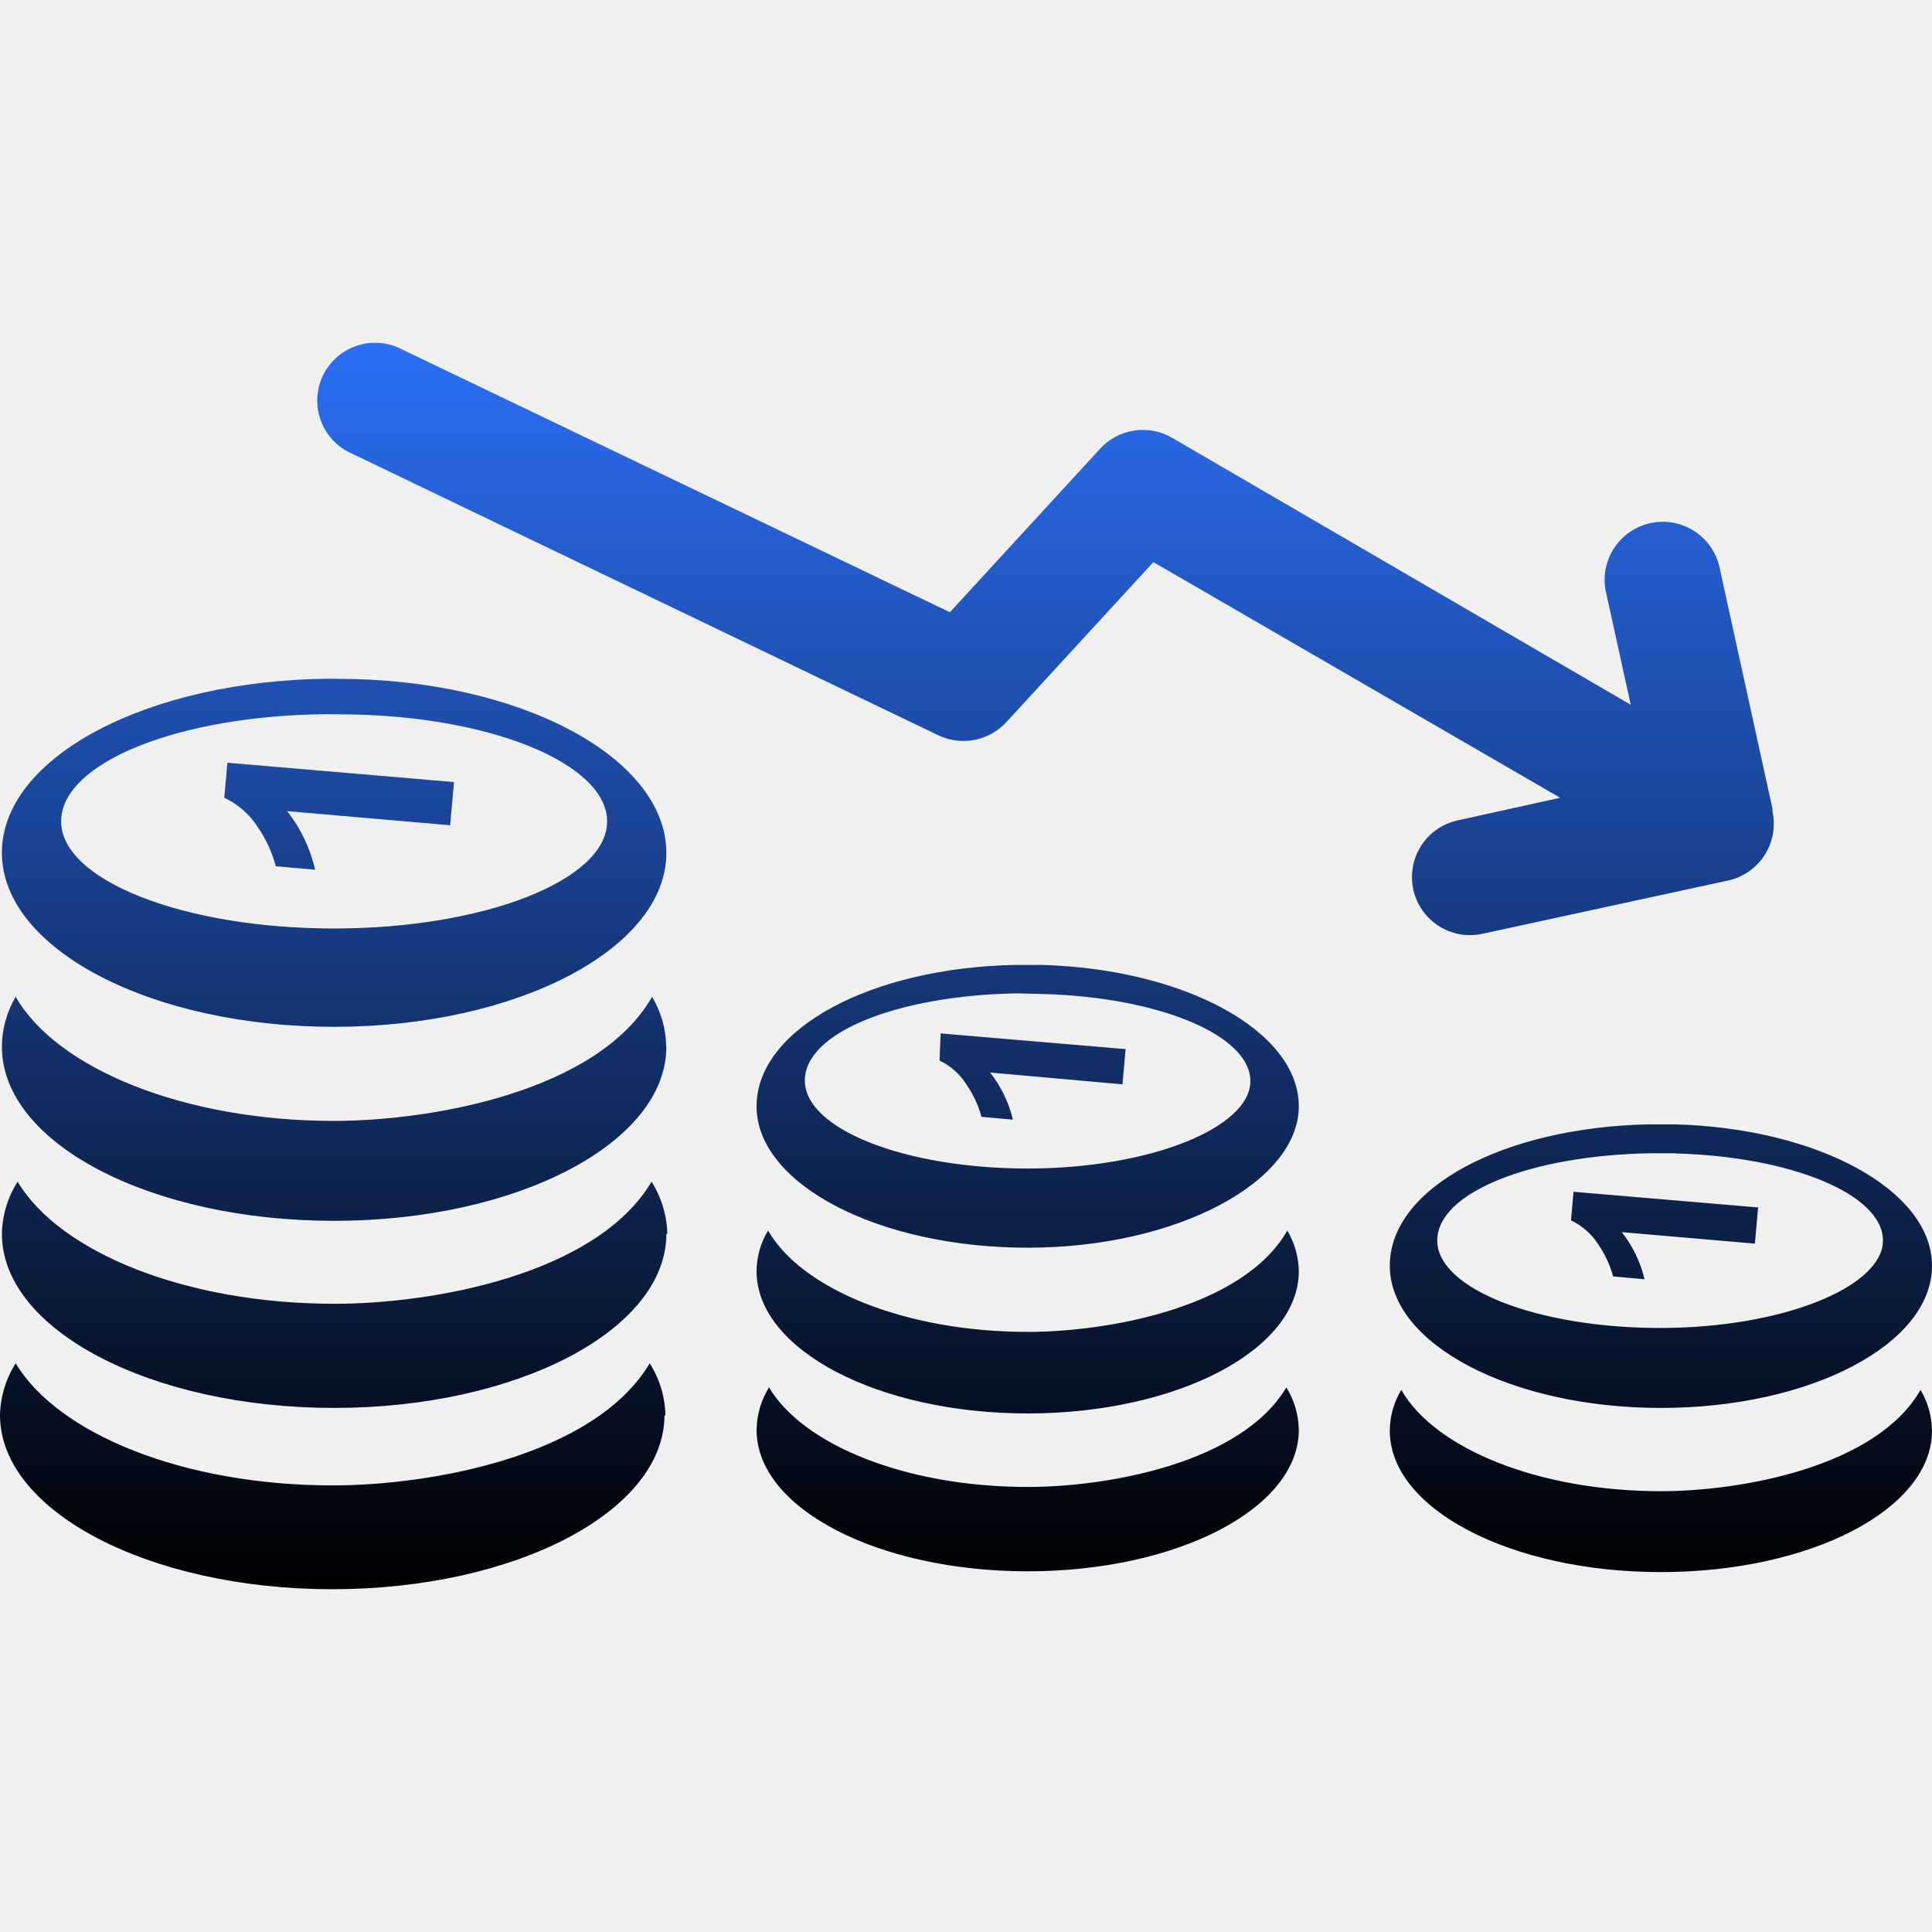
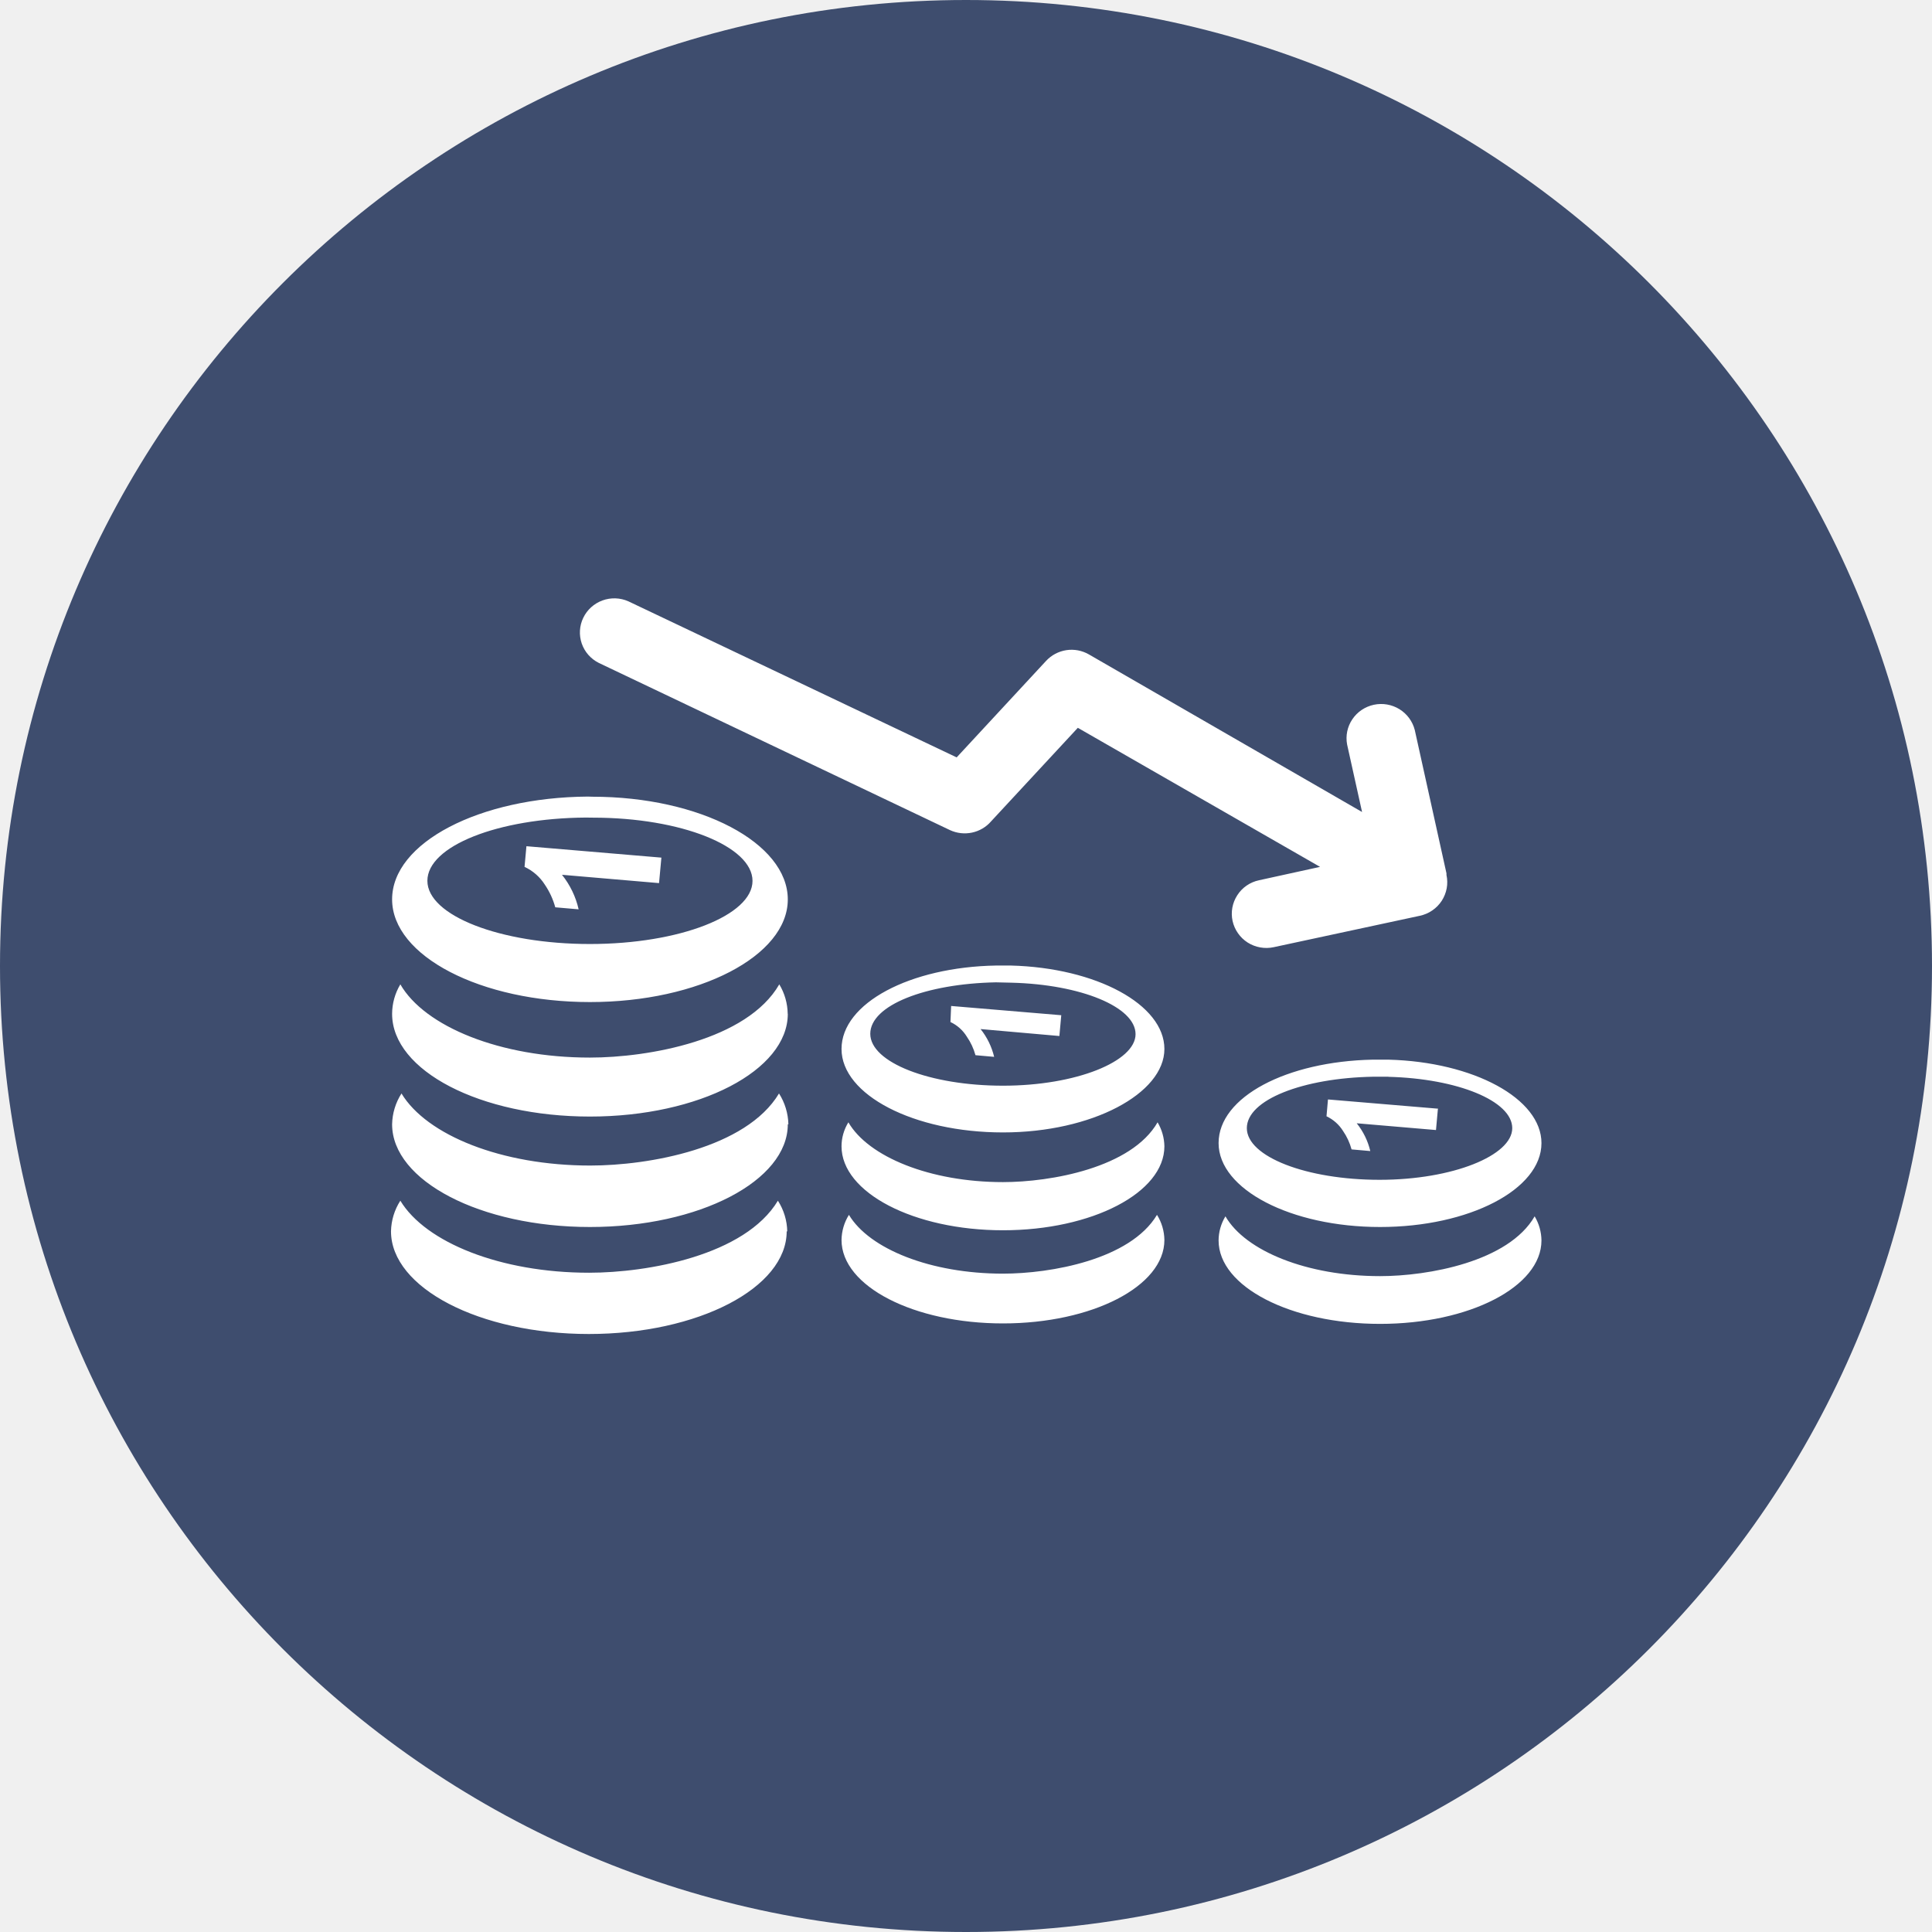
- <svg xmlns="http://www.w3.org/2000/svg" width="62" height="62" viewBox="0 0 62 62" fill="none">
-   <path fill-rule="evenodd" clip-rule="evenodd" d="M41.68 45.888C41.68 48.409 37.781 50.425 32.98 50.425C28.178 50.425 24.279 48.409 24.279 45.888C24.286 45.405 24.424 44.932 24.678 44.522C25.782 46.377 29.081 47.718 32.98 47.718C35.552 47.718 39.834 46.957 41.281 44.522C41.535 44.933 41.673 45.405 41.68 45.888ZM21.324 45.414C21.324 48.494 16.548 51 10.662 51C4.776 51 0 48.494 0 45.414C0.012 44.824 0.187 44.248 0.504 43.75C1.861 46.019 5.901 47.668 10.677 47.668C13.829 47.668 19.075 46.73 20.85 43.75C21.169 44.251 21.344 44.83 21.354 45.424L21.324 45.414ZM21.384 39.596C21.384 42.676 16.608 45.182 10.723 45.182C4.837 45.182 0.061 42.676 0.061 39.596C0.072 39.003 0.246 38.424 0.565 37.922C1.922 40.191 5.961 41.84 10.738 41.84C13.89 41.84 19.135 40.907 20.91 37.922C21.227 38.425 21.401 39.003 21.415 39.596H21.384ZM14.571 25.097L14.445 26.483L9.215 26.03C9.65 26.582 9.957 27.224 10.112 27.91L8.851 27.799C8.734 27.358 8.543 26.941 8.287 26.564C8.024 26.145 7.646 25.81 7.197 25.601L7.298 24.477L14.571 25.097ZM10.884 22.924C15.645 22.924 19.483 24.487 19.483 26.362C19.483 28.238 15.559 29.796 10.723 29.796C5.886 29.796 1.962 28.248 1.962 26.357C1.962 24.467 5.76 22.954 10.491 22.919L10.884 22.924ZM10.849 21.785C16.674 21.785 21.384 24.305 21.384 27.371C21.384 30.436 16.608 32.952 10.723 32.952C4.837 32.952 0.061 30.451 0.061 27.366C0.061 24.28 4.771 21.82 10.601 21.78L10.849 21.785ZM21.384 33.592C21.384 36.672 16.608 39.178 10.723 39.178C4.837 39.178 0.061 36.692 0.061 33.592C0.062 33.027 0.216 32.474 0.504 31.989C1.821 34.288 5.891 35.971 10.717 35.971C13.875 35.971 19.191 35.024 20.926 31.989C21.216 32.474 21.372 33.027 21.38 33.592H21.384ZM47.571 29.967C47.088 30.072 46.583 29.981 46.167 29.714C45.751 29.447 45.459 29.026 45.354 28.543C45.249 28.06 45.34 27.555 45.607 27.14C45.874 26.724 46.296 26.432 46.779 26.327L50.067 25.601L37.014 18.039L32.339 23.126C32.072 23.437 31.71 23.652 31.309 23.737C30.909 23.823 30.491 23.775 30.12 23.6L11.197 14.51C10.764 14.291 10.435 13.912 10.279 13.453C10.123 12.994 10.152 12.493 10.361 12.056C10.57 11.619 10.941 11.281 11.396 11.114C11.851 10.947 12.353 10.964 12.795 11.162L30.483 19.647L35.305 14.399C35.591 14.086 35.976 13.881 36.395 13.817C36.814 13.753 37.243 13.834 37.609 14.046L52.332 22.616L51.525 18.946C51.437 18.47 51.539 17.978 51.808 17.575C52.077 17.172 52.493 16.889 52.967 16.787C53.441 16.684 53.936 16.771 54.347 17.027C54.758 17.283 55.054 17.69 55.171 18.16L56.881 25.954V26.04C56.933 26.279 56.937 26.527 56.893 26.768C56.849 27.009 56.758 27.24 56.625 27.446C56.492 27.652 56.319 27.829 56.117 27.969C55.916 28.108 55.688 28.206 55.449 28.258L47.571 29.967ZM56.417 38.779L56.316 39.909L52.044 39.541C52.396 39.985 52.646 40.502 52.775 41.053L51.767 40.962C51.67 40.603 51.513 40.262 51.303 39.954C51.089 39.611 50.781 39.336 50.415 39.163L50.496 38.245L56.432 38.749L56.417 38.779ZM53.749 37.015C57.476 37.111 60.426 38.326 60.426 39.808C60.426 41.29 57.224 42.616 53.275 42.616C49.326 42.616 46.123 41.356 46.123 39.808C46.123 38.26 49.149 37.081 52.927 37.01C53.204 37.01 53.477 37.01 53.749 37.01V37.015ZM53.749 36.082C58.343 36.203 62 38.2 62 40.62C62 43.14 58.101 45.182 53.3 45.182C48.498 45.182 44.6 43.135 44.6 40.62C44.6 38.104 48.282 36.178 52.901 36.082C53.184 36.082 53.461 36.082 53.749 36.082ZM61.632 44.602C61.867 44.999 61.994 45.452 62 45.913C62 48.434 58.101 50.45 53.3 50.45C48.498 50.45 44.6 48.434 44.6 45.913C44.602 45.451 44.73 44.998 44.968 44.602C46.042 46.483 49.361 47.854 53.3 47.854C55.902 47.854 60.225 47.068 61.632 44.602ZM36.122 33.667L36.021 34.797L31.774 34.419C32.125 34.864 32.374 35.38 32.505 35.931L31.497 35.84C31.4 35.481 31.243 35.14 31.033 34.832C30.823 34.486 30.516 34.209 30.15 34.035L30.186 33.163L36.122 33.667ZM33.444 31.898C37.176 31.994 40.126 33.214 40.126 34.696C40.126 36.178 36.924 37.499 32.98 37.499C29.035 37.499 25.828 36.233 25.828 34.676C25.828 33.118 28.829 31.953 32.596 31.878L33.444 31.898ZM33.408 30.965C38.008 31.086 41.68 33.083 41.68 35.502C41.68 37.922 37.781 40.04 32.98 40.04C28.178 40.04 24.279 37.998 24.279 35.502C24.279 33.007 27.976 31.046 32.606 30.965C32.874 30.965 33.111 30.965 33.408 30.965ZM41.68 40.796C41.68 43.317 37.781 45.359 32.98 45.359C28.178 45.359 24.279 43.312 24.279 40.796C24.281 40.335 24.408 39.884 24.648 39.49C25.722 41.361 29.041 42.742 32.98 42.742C35.557 42.742 39.899 41.966 41.312 39.49C41.546 39.886 41.673 40.336 41.68 40.796Z" fill="url(#paint0_linear_992_18167)" />
+ <svg xmlns="http://www.w3.org/2000/svg" width="42" height="42" viewBox="0 0 42 42" fill="none">
+   <rect width="42" height="42" rx="21" fill="#3E4D6E" />
+   <g clip-path="url(#clip0_1758_5062)">
+     <path fill-rule="evenodd" clip-rule="evenodd" d="M25.313 26.956C25.313 27.964 23.741 28.77 21.804 28.77C19.867 28.77 18.294 27.964 18.294 26.956C18.297 26.763 18.352 26.574 18.455 26.41C18.9 27.152 20.231 27.688 21.804 27.688C22.841 27.688 24.569 27.384 25.152 26.41C25.255 26.574 25.31 26.763 25.313 26.956ZM17.102 26.767C17.102 27.998 15.175 29 12.801 29C10.427 29 8.5 27.998 8.5 26.767C8.505 26.531 8.575 26.301 8.703 26.102C9.251 27.009 10.88 27.668 12.807 27.668C14.079 27.668 16.195 27.293 16.911 26.102C17.039 26.302 17.11 26.533 17.114 26.771L17.102 26.767ZM17.126 24.441C17.126 25.672 15.2 26.674 12.825 26.674C10.451 26.674 8.524 25.672 8.524 24.441C8.529 24.203 8.599 23.972 8.728 23.771C9.275 24.678 10.905 25.338 12.832 25.338C14.103 25.338 16.219 24.965 16.935 23.771C17.063 23.972 17.133 24.203 17.139 24.441H17.126ZM14.378 18.644L14.327 19.198L12.217 19.017C12.393 19.237 12.517 19.494 12.579 19.768L12.071 19.724C12.023 19.548 11.946 19.381 11.843 19.23C11.737 19.063 11.584 18.929 11.403 18.845L11.444 18.396L14.378 18.644ZM12.89 17.775C14.811 17.775 16.359 18.4 16.359 19.15C16.359 19.899 14.776 20.522 12.825 20.522C10.874 20.522 9.291 19.904 9.291 19.148C9.291 18.392 10.823 17.787 12.732 17.773L12.89 17.775ZM12.876 17.32C15.226 17.32 17.126 18.327 17.126 19.553C17.126 20.778 15.2 21.784 12.825 21.784C10.451 21.784 8.524 20.784 8.524 19.551C8.524 18.317 10.425 17.334 12.777 17.317L12.876 17.32ZM17.126 22.04C17.126 23.272 15.2 24.273 12.825 24.273C10.451 24.273 8.524 23.28 8.524 22.04C8.525 21.814 8.587 21.593 8.703 21.399C9.234 22.318 10.876 22.991 12.823 22.991C14.097 22.991 16.241 22.613 16.941 21.399C17.058 21.593 17.121 21.814 17.124 22.04H17.126ZM27.689 20.591C27.495 20.633 27.291 20.596 27.123 20.49C26.956 20.383 26.838 20.214 26.795 20.021C26.753 19.828 26.79 19.627 26.898 19.461C27.005 19.294 27.175 19.177 27.37 19.136L28.697 18.845L23.431 15.822L21.545 17.856C21.438 17.98 21.292 18.066 21.13 18.1C20.968 18.134 20.8 18.115 20.65 18.045L13.017 14.411C12.842 14.323 12.709 14.172 12.646 13.988C12.584 13.805 12.595 13.605 12.68 13.43C12.764 13.255 12.914 13.12 13.097 13.053C13.281 12.986 13.483 12.993 13.662 13.073L20.797 16.465L22.741 14.367C22.857 14.242 23.012 14.16 23.181 14.134C23.35 14.108 23.523 14.141 23.671 14.226L29.61 17.652L29.285 16.185C29.249 15.994 29.29 15.797 29.399 15.636C29.507 15.475 29.675 15.362 29.866 15.321C30.057 15.28 30.257 15.315 30.423 15.417C30.589 15.52 30.708 15.682 30.756 15.87L31.445 18.986V19.021C31.466 19.116 31.468 19.215 31.45 19.312C31.432 19.408 31.395 19.5 31.342 19.583C31.288 19.665 31.219 19.736 31.137 19.792C31.056 19.848 30.964 19.887 30.867 19.908L27.689 20.591ZM31.258 24.114L31.217 24.566L29.494 24.419C29.636 24.596 29.737 24.803 29.789 25.023L29.382 24.987C29.343 24.843 29.28 24.707 29.195 24.584C29.109 24.447 28.985 24.337 28.837 24.267L28.869 23.901L31.264 24.102L31.258 24.114ZM30.182 23.409C31.685 23.447 32.875 23.933 32.875 24.525C32.875 25.118 31.584 25.648 29.991 25.648C28.398 25.648 27.105 25.144 27.105 24.525C27.105 23.907 28.326 23.435 29.85 23.407C29.962 23.407 30.072 23.407 30.182 23.407V23.409ZM30.182 23.036C32.035 23.084 33.51 23.882 33.51 24.85C33.51 25.858 31.938 26.674 30.001 26.674C28.064 26.674 26.491 25.856 26.491 24.85C26.491 23.844 27.976 23.074 29.84 23.036C29.954 23.036 30.066 23.036 30.182 23.036ZM33.362 26.442C33.457 26.601 33.508 26.782 33.51 26.966C33.51 27.974 31.938 28.78 30.001 28.78C28.064 28.78 26.491 27.974 26.491 26.966C26.492 26.782 26.543 26.601 26.64 26.442C27.073 27.194 28.412 27.742 30.001 27.742C31.05 27.742 32.794 27.428 33.362 26.442ZM23.071 22.07L23.03 22.522L21.317 22.371C21.459 22.549 21.559 22.755 21.612 22.975L21.206 22.939C21.166 22.795 21.103 22.659 21.018 22.536C20.933 22.398 20.81 22.287 20.662 22.218L20.677 21.869L23.071 22.07ZM21.991 21.363C23.496 21.401 24.686 21.889 24.686 22.482C24.686 23.074 23.395 23.602 21.804 23.602C20.213 23.602 18.919 23.096 18.919 22.474C18.919 21.851 20.129 21.385 21.649 21.355L21.991 21.363ZM21.977 20.99C23.832 21.038 25.313 21.837 25.313 22.804C25.313 23.771 23.741 24.618 21.804 24.618C19.867 24.618 18.294 23.802 18.294 22.804C18.294 21.806 19.785 21.022 21.653 20.99C21.761 20.99 21.857 20.99 21.977 20.99ZM25.313 24.92C25.313 25.928 23.741 26.745 21.804 26.745C19.867 26.745 18.294 25.926 18.294 24.92C18.294 24.736 18.346 24.556 18.443 24.398C18.876 25.146 20.215 25.698 21.804 25.698C22.843 25.698 24.595 25.388 25.165 24.398C25.259 24.557 25.31 24.737 25.313 24.92Z" fill="white" />
+   </g>
  <defs>
-     <linearGradient id="paint0_linear_992_18167" x1="31" y1="11" x2="31" y2="51" gradientUnits="userSpaceOnUse">
-       <stop stop-color="#2B6FF6" />
-       <stop offset="1" />
-     </linearGradient>
+     <clipPath id="clip0_1758_5062">
+       <rect width="25" height="16" fill="white" transform="translate(8.5 13)" />
+     </clipPath>
  </defs>
</svg>
